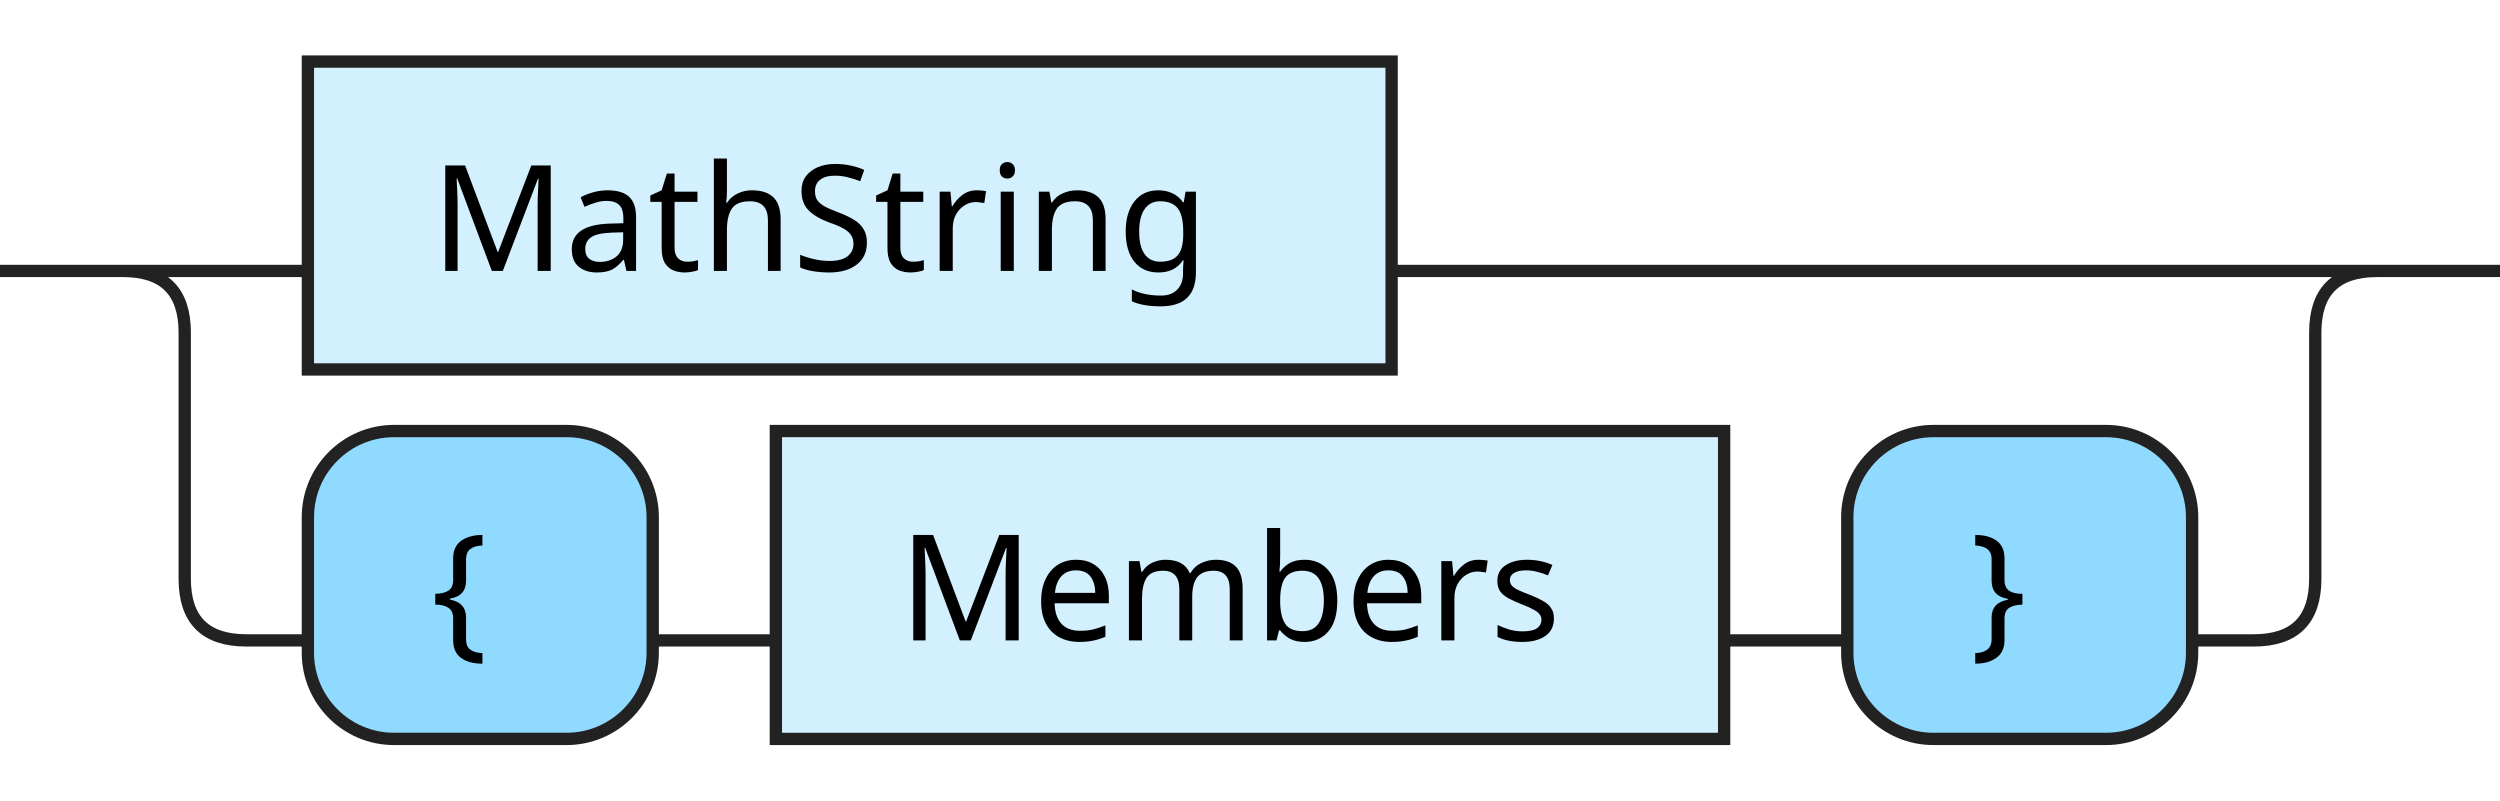
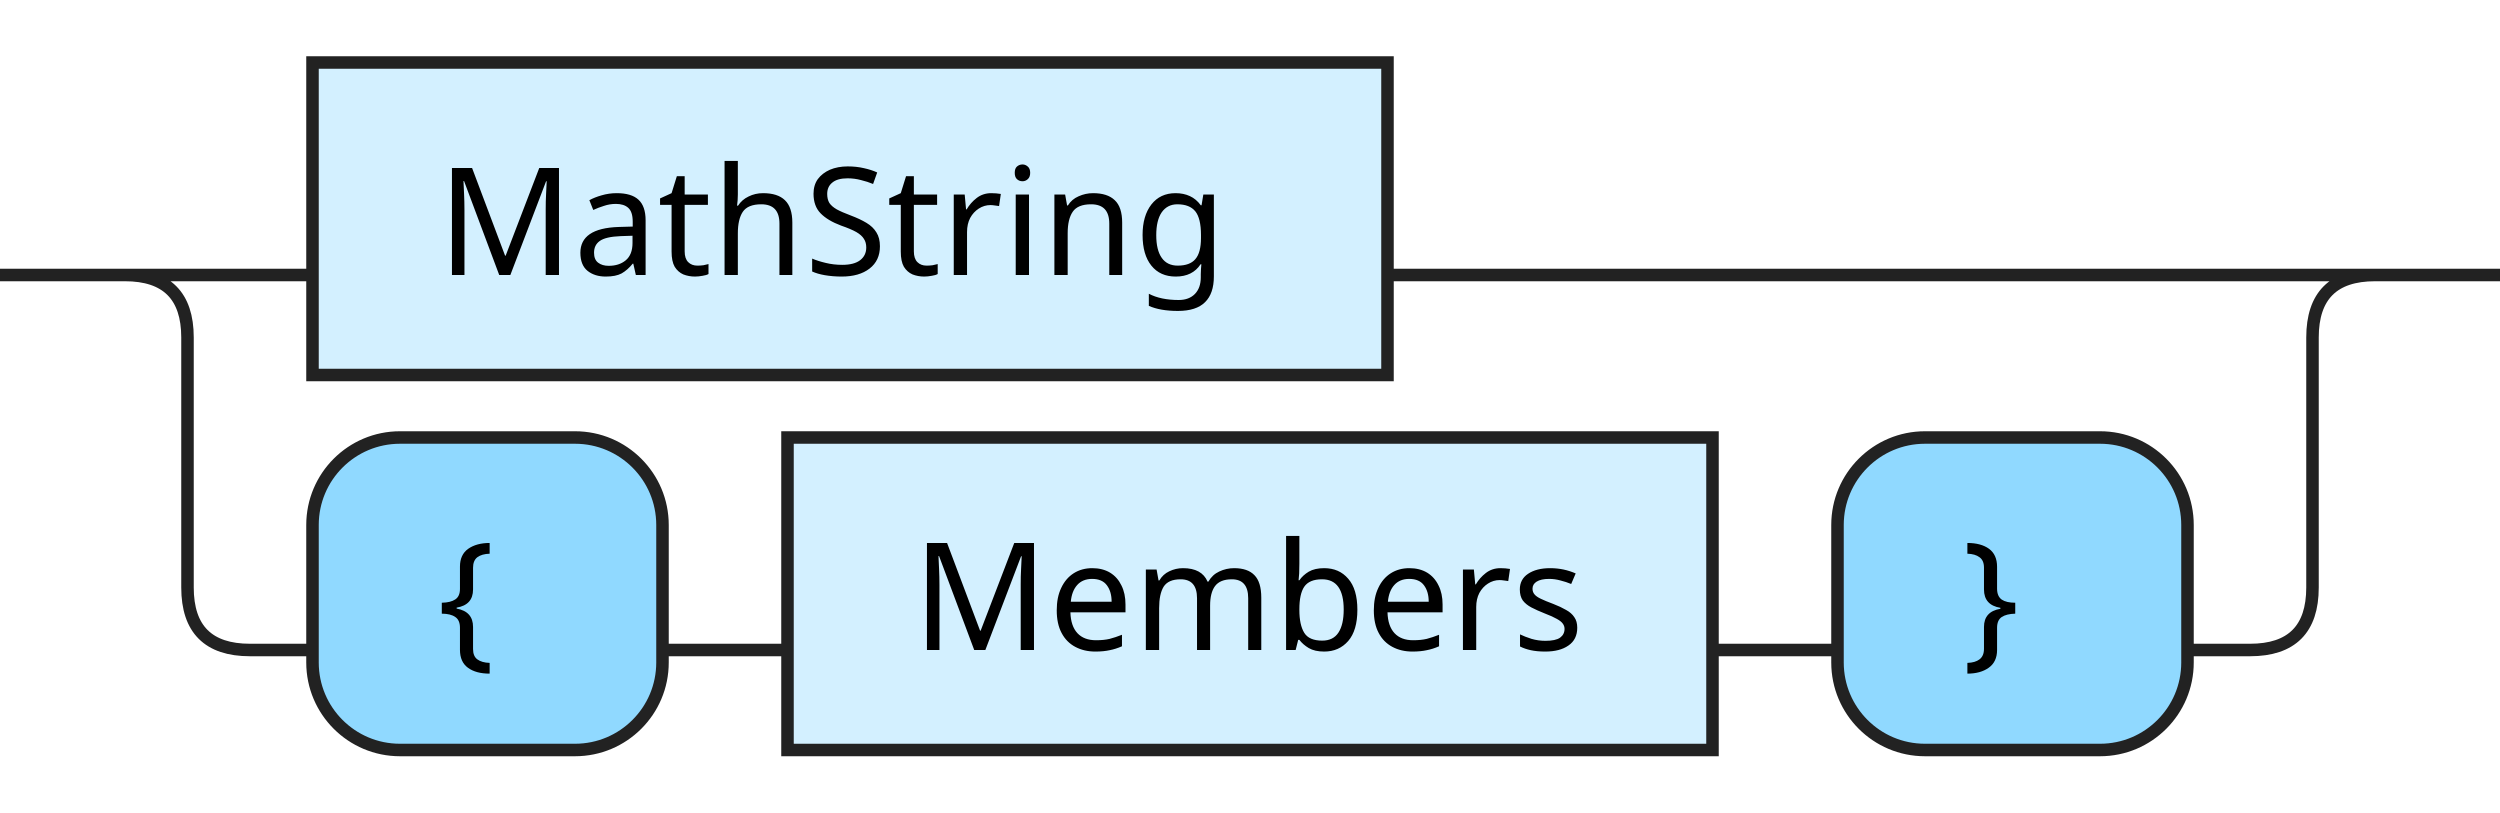
- <svg xmlns="http://www.w3.org/2000/svg" xmlns:xlink="http://www.w3.org/1999/xlink" version="1.1" width="203" height="65">
+ <svg xmlns="http://www.w3.org/2000/svg" xmlns:xlink="http://www.w3.org/1999/xlink" version="1.1" width="200" height="65">
  <defs>
    <style type="text/css">.c{fill:none;stroke:#222222;}.i{fill:#000000;font-family:Verdana,Sans-serif;font-size:12px;}.l{fill:#90d9ff;stroke:#222222;}.r{fill:#d3f0ff;stroke:#222222;}</style>
  </defs>
-   <path class="c" d="M0 22h25m88 0h85m-188 0q5 0 5 5v20q0 5 5 5h5m28 0h10m77 0h10m28 0h5q5 0 5-5v-20q0-5 5-5m5 0h5" />
+   <path class="c" d="M0 22h25m86 0h84m-185 0q5 0 5 5v20q0 5 5 5h5m28 0h10m74 0h10m28 0h5q5 0 5-5v-20q0-5 5-5m5 0h5" />
  <a xlink:href="#MathString">
-     <rect class="r" x="25" y="5" width="88" height="25" />
+     <rect class="r" x="25" y="5" width="86" height="25" />
    <text class="i" x="35" y="22">MathString</text>
  </a>
  <rect class="l" x="25" y="35" width="28" height="25" rx="7" />
  <text class="i" x="35" y="52">{</text>
  <a xlink:href="#Members">
-     <rect class="r" x="63" y="35" width="77" height="25" />
+     <rect class="r" x="63" y="35" width="74" height="25" />
    <text class="i" x="73" y="52">Members</text>
  </a>
-   <rect class="l" x="150" y="35" width="28" height="25" rx="7" />
-   <text class="i" x="160" y="52">}</text>
+   <rect class="l" x="147" y="35" width="28" height="25" rx="7" />
+   <text class="i" x="157" y="52">}</text>
</svg>
